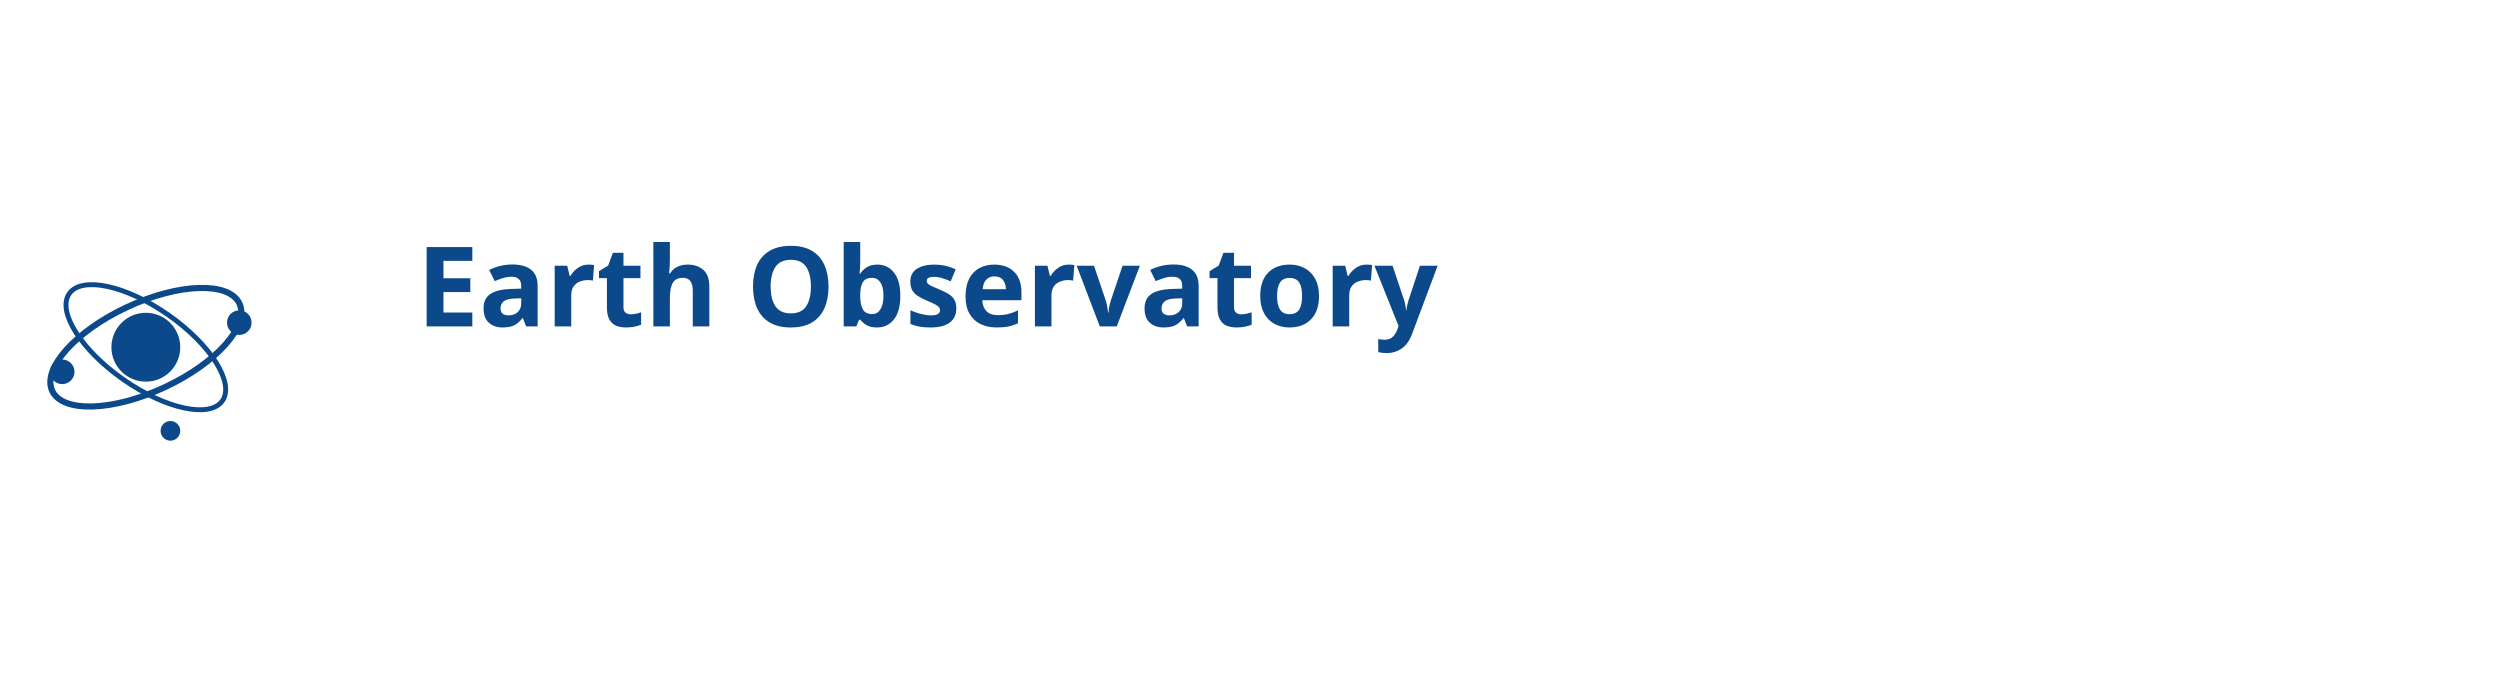
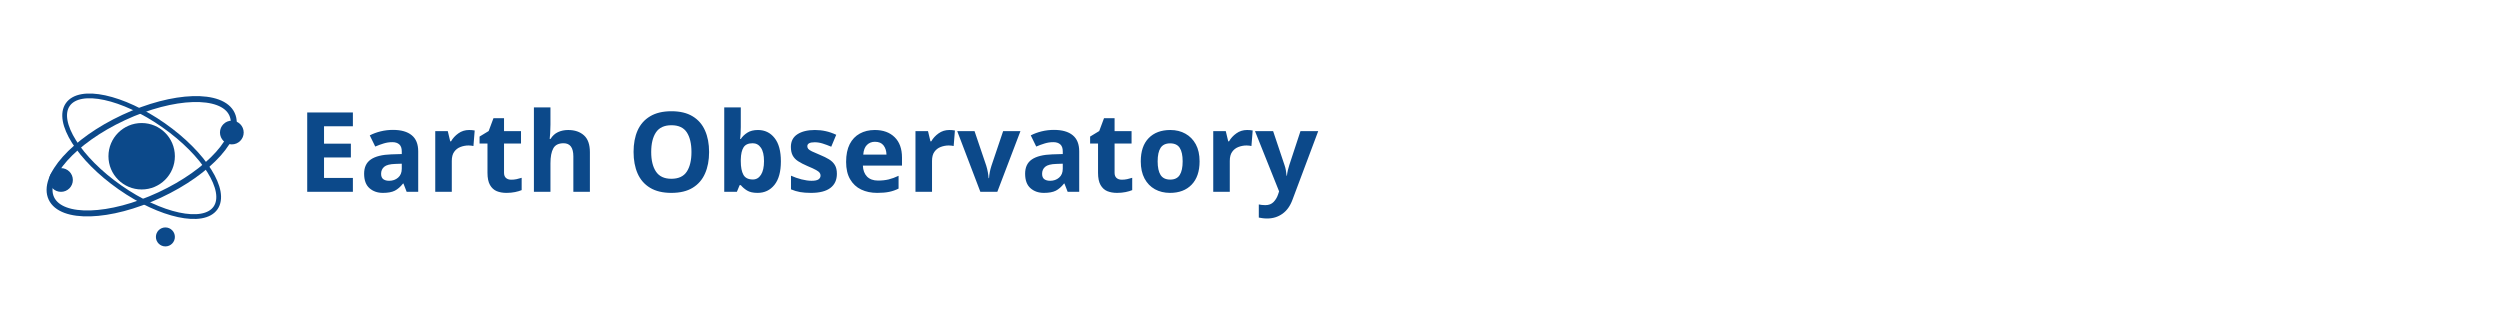
- <svg xmlns="http://www.w3.org/2000/svg" viewBox="0 0 720 200" width="720" height="200" role="img" aria-label="Earth Observatory horizontal">
+ <svg xmlns="http://www.w3.org/2000/svg" viewBox="0 0 720 90" width="720" height="90" role="img" aria-label="Earth Observatory horizontal">
  <defs>
    <style>
    .title { font-family: 'Titillium Web', sans-serif; font-weight: 700; fill: #0C498A; }
    .pendiente { font-family: 'Open Sans', sans-serif; font-weight: 600; fill: #0C498A; }
    .pendiente-tag { font-family: 'Open Sans', sans-serif; font-weight: 400; font-size: 10px; fill: #0C498A; }
  </style>
  </defs>
-   <g transform="translate(8,66) scale(0.7083333)">
+   <g transform="translate(8,12.2) scale(0.6833333)">
    <circle cx="48" cy="48" r="14" fill="#0C498A" />
    <ellipse cx="48" cy="48" rx="42" ry="18" fill="none" stroke="#0C498A" stroke-width="2.5" transform="rotate(-25 48 48)" />
    <ellipse cx="48" cy="48" rx="38" ry="16" fill="none" stroke="#0C498A" stroke-width="2" transform="rotate(35 48 48)" />
    <circle cx="86" cy="38" r="5" fill="#0C498A" />
    <circle cx="14" cy="58" r="5" fill="#0C498A" />
    <circle cx="58" cy="82" r="4" fill="#0C498A" />
  </g>
-   <text class="title" font-size="32" x="120" y="94">Earth Observatory</text>
+   <text class="title" font-size="32" x="85.6" y="55.24">Earth Observatory</text>
</svg>
